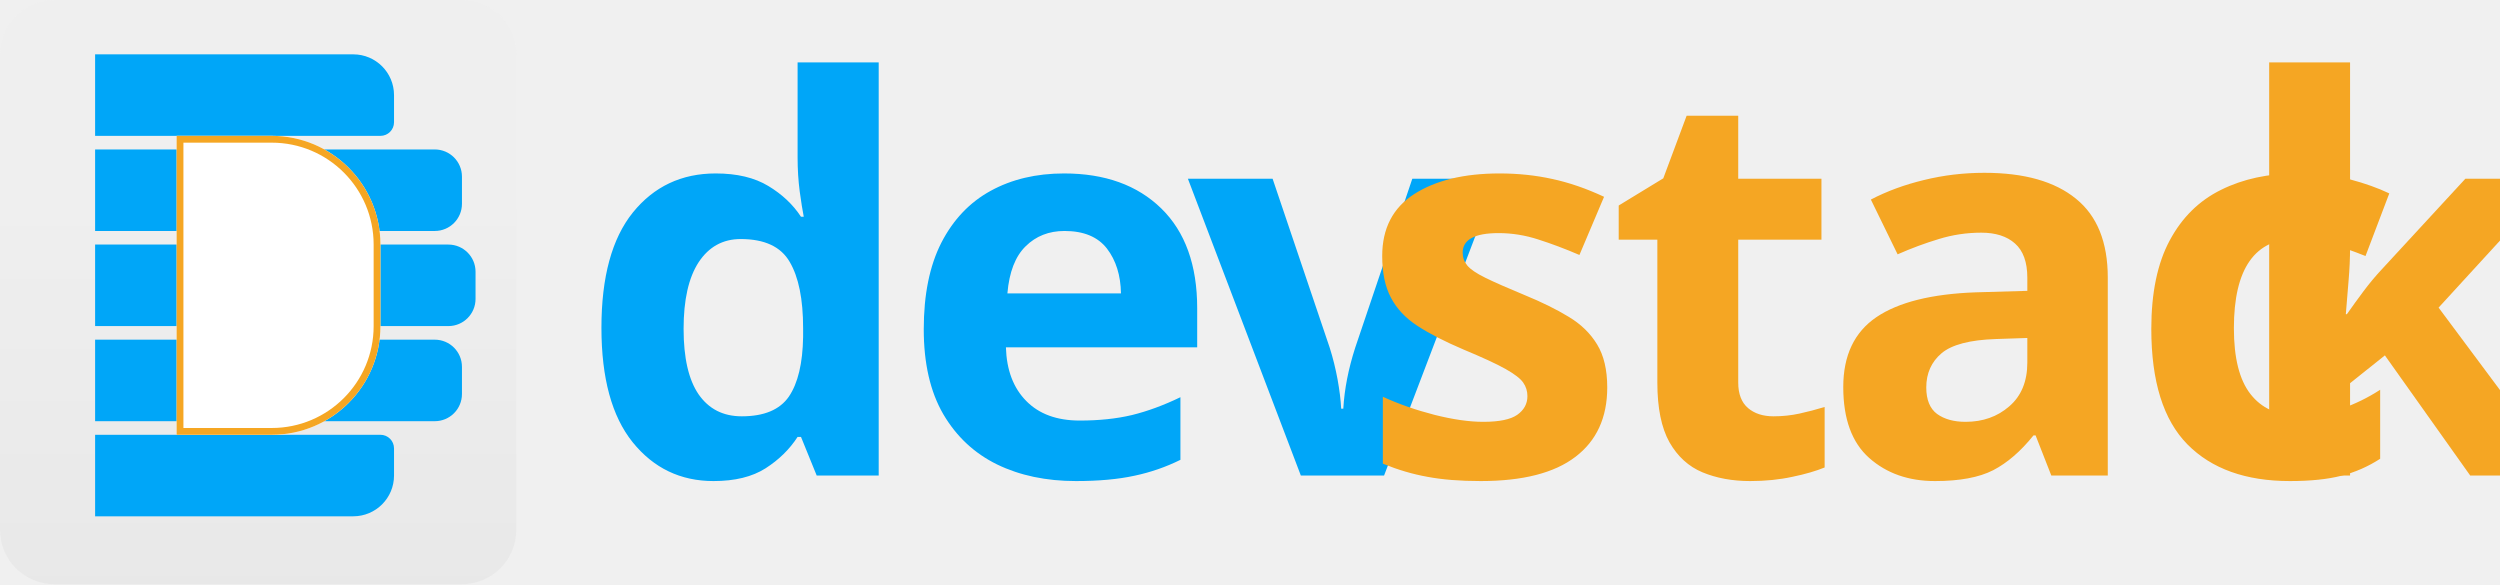
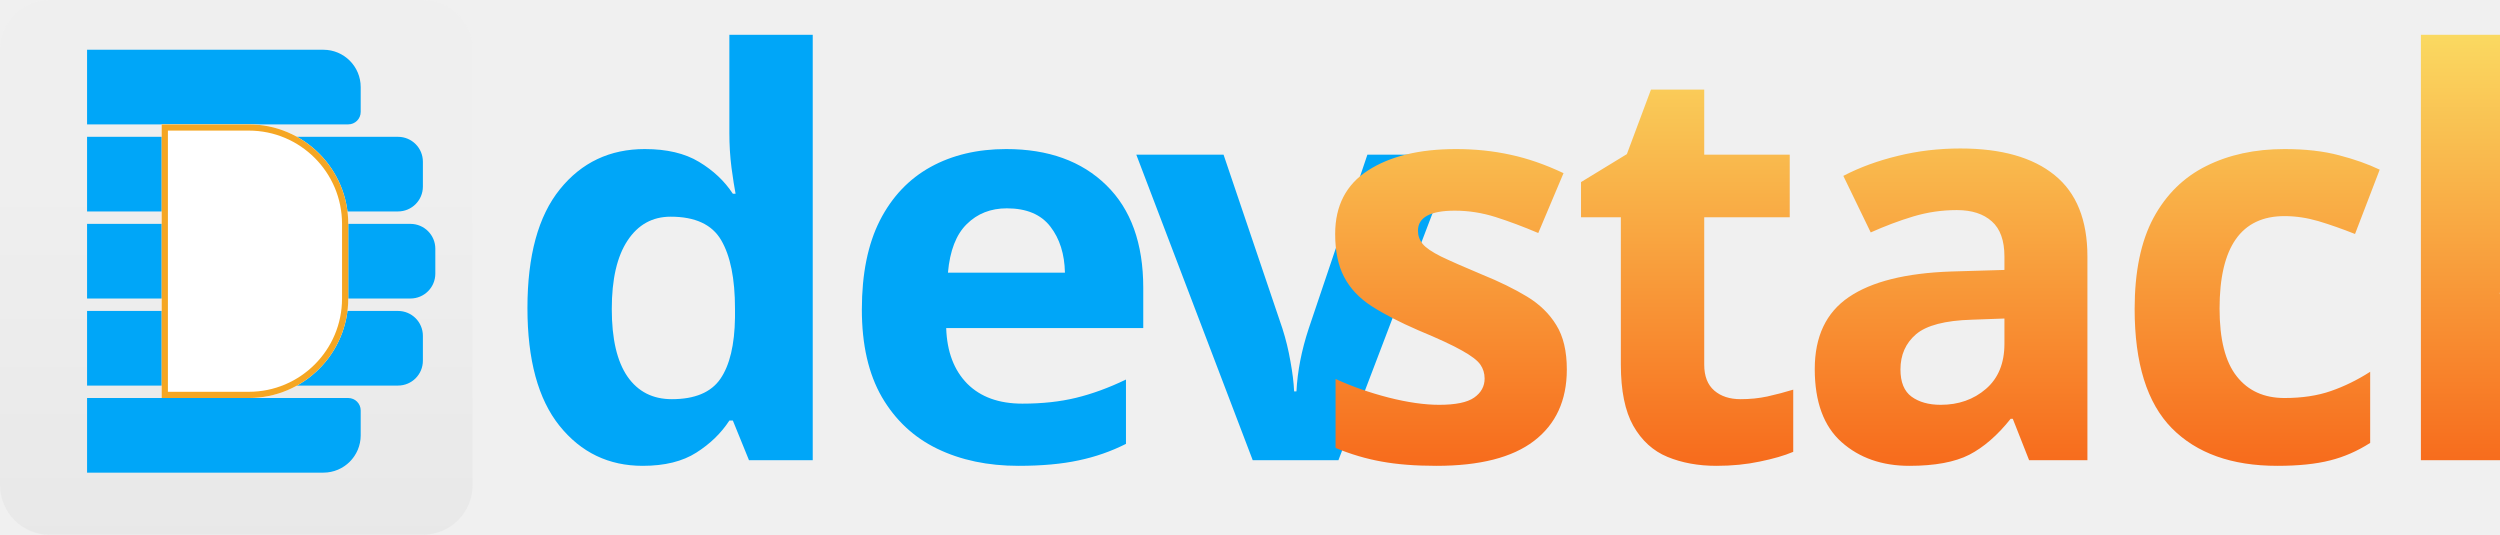
- <svg xmlns="http://www.w3.org/2000/svg" xmlns:xlink="http://www.w3.org/1999/xlink" width="184px" height="43px" viewBox="0 0 184 43" version="1.1">
+ <svg xmlns="http://www.w3.org/2000/svg" xmlns:xlink="http://www.w3.org/1999/xlink" width="201px" height="43px" viewBox="0 0 201 43" version="1.1">
  <defs>
-     <linearGradient x1="50%" y1="34.255%" x2="50%" y2="100%" id="linearGradient-1">
+     <linearGradient x1="50%" y1="0%" x2="50%" y2="100%" id="linearGradient-1">
+       <stop stop-color="#FAD961" offset="0%" />
+       <stop stop-color="#F76B1C" offset="100%" />
+     </linearGradient>
+     <linearGradient x1="50%" y1="34.255%" x2="50%" y2="100%" id="linearGradient-2">
      <stop stop-color="#EEEEEE" offset="0%" />
      <stop stop-color="#D8D8D8" offset="100%" />
    </linearGradient>
-     <path d="M13,13 L20,13 L20,13 C24.418,13 28,16.582 28,21 L28,27 L28,27 C28,31.418 24.418,35 20,35 L13,35 L13,13 Z" id="path-2" />
+     <path d="M13,10 L20,10 L20,10 C24.418,10 28,13.582 28,18 L28,24 L28,24 C28,28.418 24.418,32 20,32 L13,32 L13,10 Z" id="path-3" />
  </defs>
  <g id="Page-1" stroke="none" stroke-width="1" fill="none" fill-rule="evenodd">
-     <g id="Group" transform="translate(0, -3)">
-       <rect id="Rectangle-3" fill="url(#linearGradient-1)" opacity="0.3" x="0" y="3" width="38" height="43" rx="4" />
-       <path d="M7,14 L32,14 L32,14 C33.105,14 34,14.895 34,16 L34,18 L34,18 C34,19.105 33.105,20 32,20 L7,20 L7,14 Z" id="Rectangle" fill="#00A6F8" />
-       <path d="M7,7 L26,7 L26,7 C27.657,7 29,8.343 29,10 L29,12 L29,12 C29,12.552 28.552,13 28,13 L7,13 L7,7 Z" id="Rectangle" fill="#00A6F8" />
-       <path d="M7,21 L33,21 L33,21 C34.105,21 35,21.895 35,23 L35,25 L35,25 C35,26.105 34.105,27 33,27 L7,27 L7,21 Z" id="Rectangle" fill="#00A6F8" />
-       <path d="M7,28 L32,28 L32,28 C33.105,28 34,28.895 34,30 L34,32 L34,32 C34,33.105 33.105,34 32,34 L7,34 L7,28 Z" id="Rectangle" fill="#00A6F8" />
-       <path d="M7,35 L28,35 L28,35 C28.552,35 29,35.448 29,36 L29,38 L29,38 C29,39.657 27.657,41 26,41 L7,41 L7,35 Z" id="Rectangle" fill="#00A6F8" />
-       <text id="devstack" font-family="Corbel-Bold, Corbel" font-size="40" font-weight="bold" letter-spacing="-1.6">
-         <tspan x="42.469" y="38" fill="#00A6F8">dev</tspan>
-         <tspan x="99.935" y="38" fill="#F5A623">stac</tspan>
-         <tspan x="163.886" y="38" letter-spacing="-3" fill="#F5A623">k</tspan>
-       </text>
-       <g id="Rectangle-2">
-         <use fill="#FFFFFF" fill-rule="evenodd" xlink:href="#path-2" />
-         <path stroke="#F5A623" stroke-width="0.5" d="M13.25,13.25 L13.25,34.75 L20,34.75 C24.28,34.75 27.75,31.28 27.75,27 L27.75,21 C27.75,16.72 24.28,13.25 20,13.25 L13.25,13.25 Z" />
+     <g id="Artboard" transform="translate(-239, -173)">
+       <g id="Group-2" transform="translate(239, 167)">
+         <text id="dev" font-family="Corbel-Bold, Corbel" font-size="45" font-weight="bold" letter-spacing="-1.6" fill="#00A6F8">
+           <tspan x="40.376" y="43">dev</tspan>
+         </text>
+         <text id="stack" fill="url(#linearGradient-1)" font-family="Corbel-Bold, Corbel" font-size="45" font-weight="bold" letter-spacing="-1.6">
+           <tspan x="105.315" y="43">stack</tspan>
+         </text>
+         <g id="Group-5" transform="translate(0, 6)">
+           <rect id="Rectangle-3" fill="url(#linearGradient-2)" opacity="0.3" x="0" y="0" width="38" height="43" rx="4" />
+           <path d="M7,11 L32,11 L32,11 C33.105,11 34,11.895 34,13 L34,15 L34,15 C34,16.105 33.105,17 32,17 L7,17 L7,11 Z" id="Rectangle" fill="#00A6F8" />
+           <path d="M7,4 L26,4 L26,4 C27.657,4 29,5.343 29,7 L29,9 L29,9 C29,9.552 28.552,10 28,10 L7,10 L7,4 Z" id="Rectangle" fill="#00A6F8" />
+           <path d="M7,18 L33,18 L33,18 C34.105,18 35,18.895 35,20 L35,22 L35,22 C35,23.105 34.105,24 33,24 L7,24 L7,18 Z" id="Rectangle" fill="#00A6F8" />
+           <path d="M7,25 L32,25 L32,25 C33.105,25 34,25.895 34,27 L34,29 L34,29 C34,30.105 33.105,31 32,31 L7,31 L7,25 Z" id="Rectangle" fill="#00A6F8" />
+           <path d="M7,32 L28,32 L28,32 C28.552,32 29,32.448 29,33 L29,35 L29,35 C29,36.657 27.657,38 26,38 L7,38 L7,32 Z" id="Rectangle" fill="#00A6F8" />
+           <g id="Rectangle-2">
+             <use fill="#FFFFFF" fill-rule="evenodd" xlink:href="#path-3" />
+             <path stroke="#F5A623" stroke-width="0.5" d="M13.25,10.25 L13.25,31.75 L20,31.75 C24.28,31.75 27.75,28.28 27.75,24 L27.75,18 C27.75,13.72 24.28,10.25 20,10.25 L13.25,10.25 Z" />
+           </g>
+         </g>
      </g>
    </g>
  </g>
</svg>
